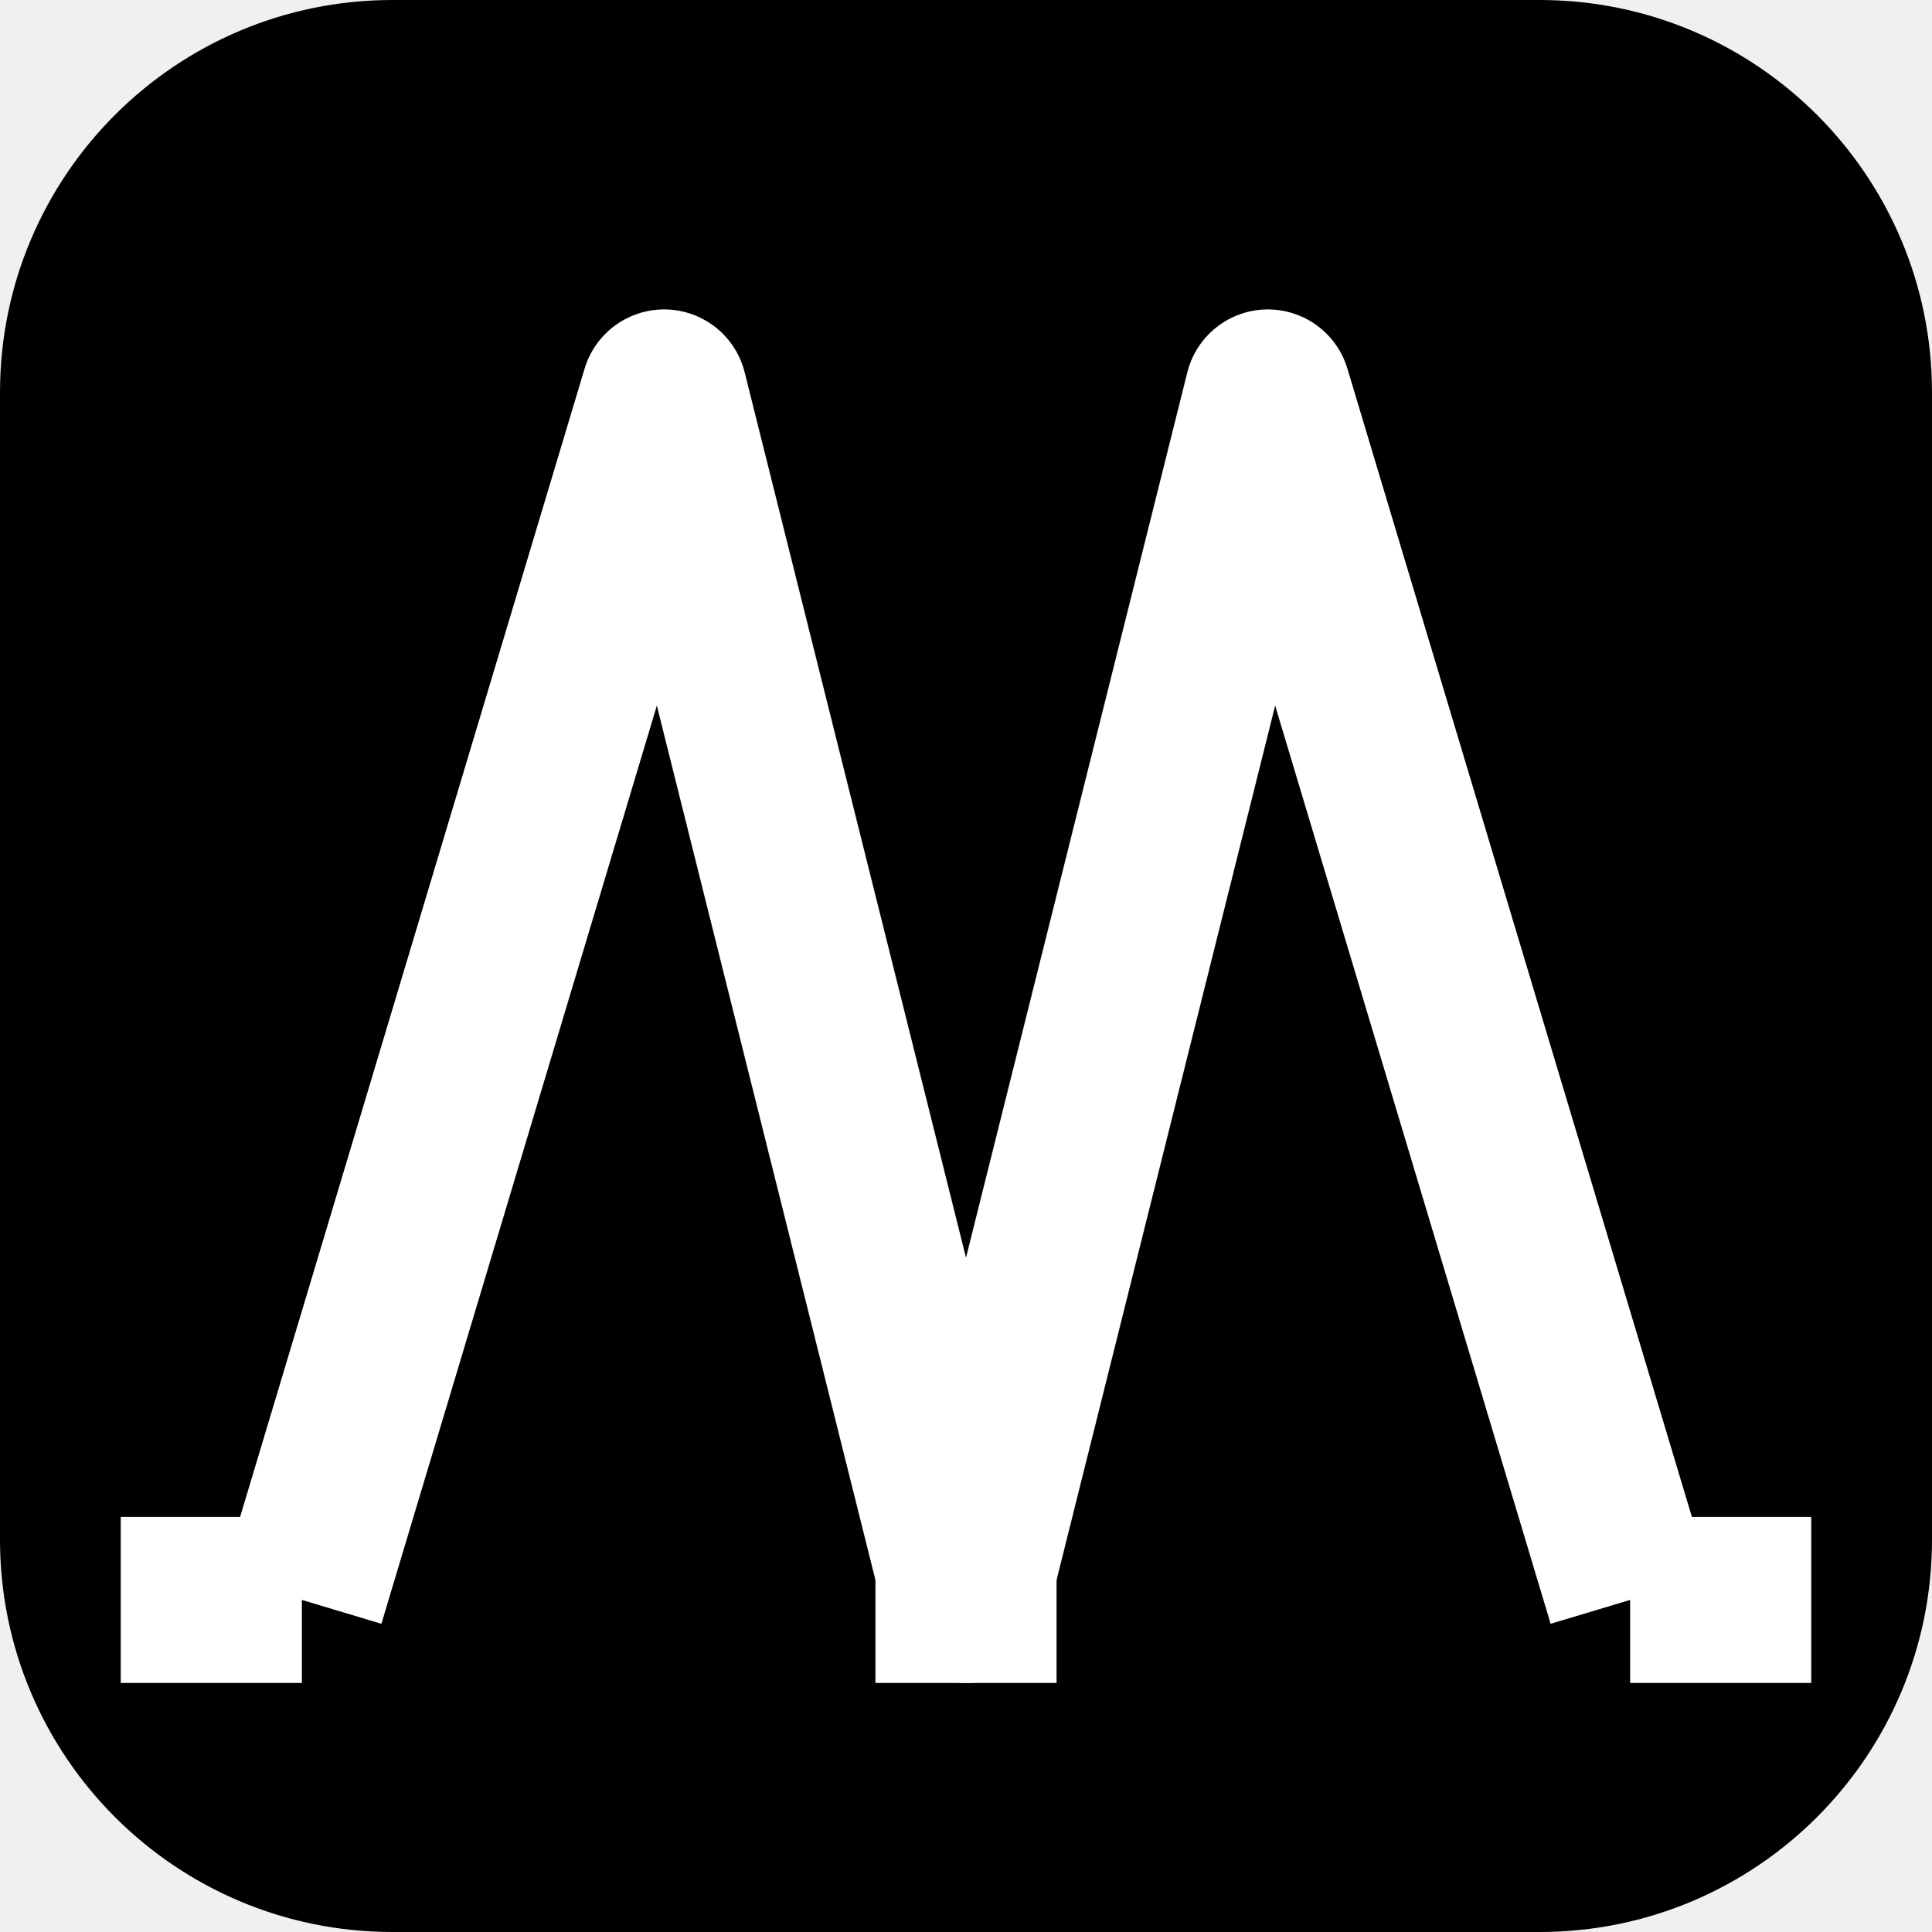
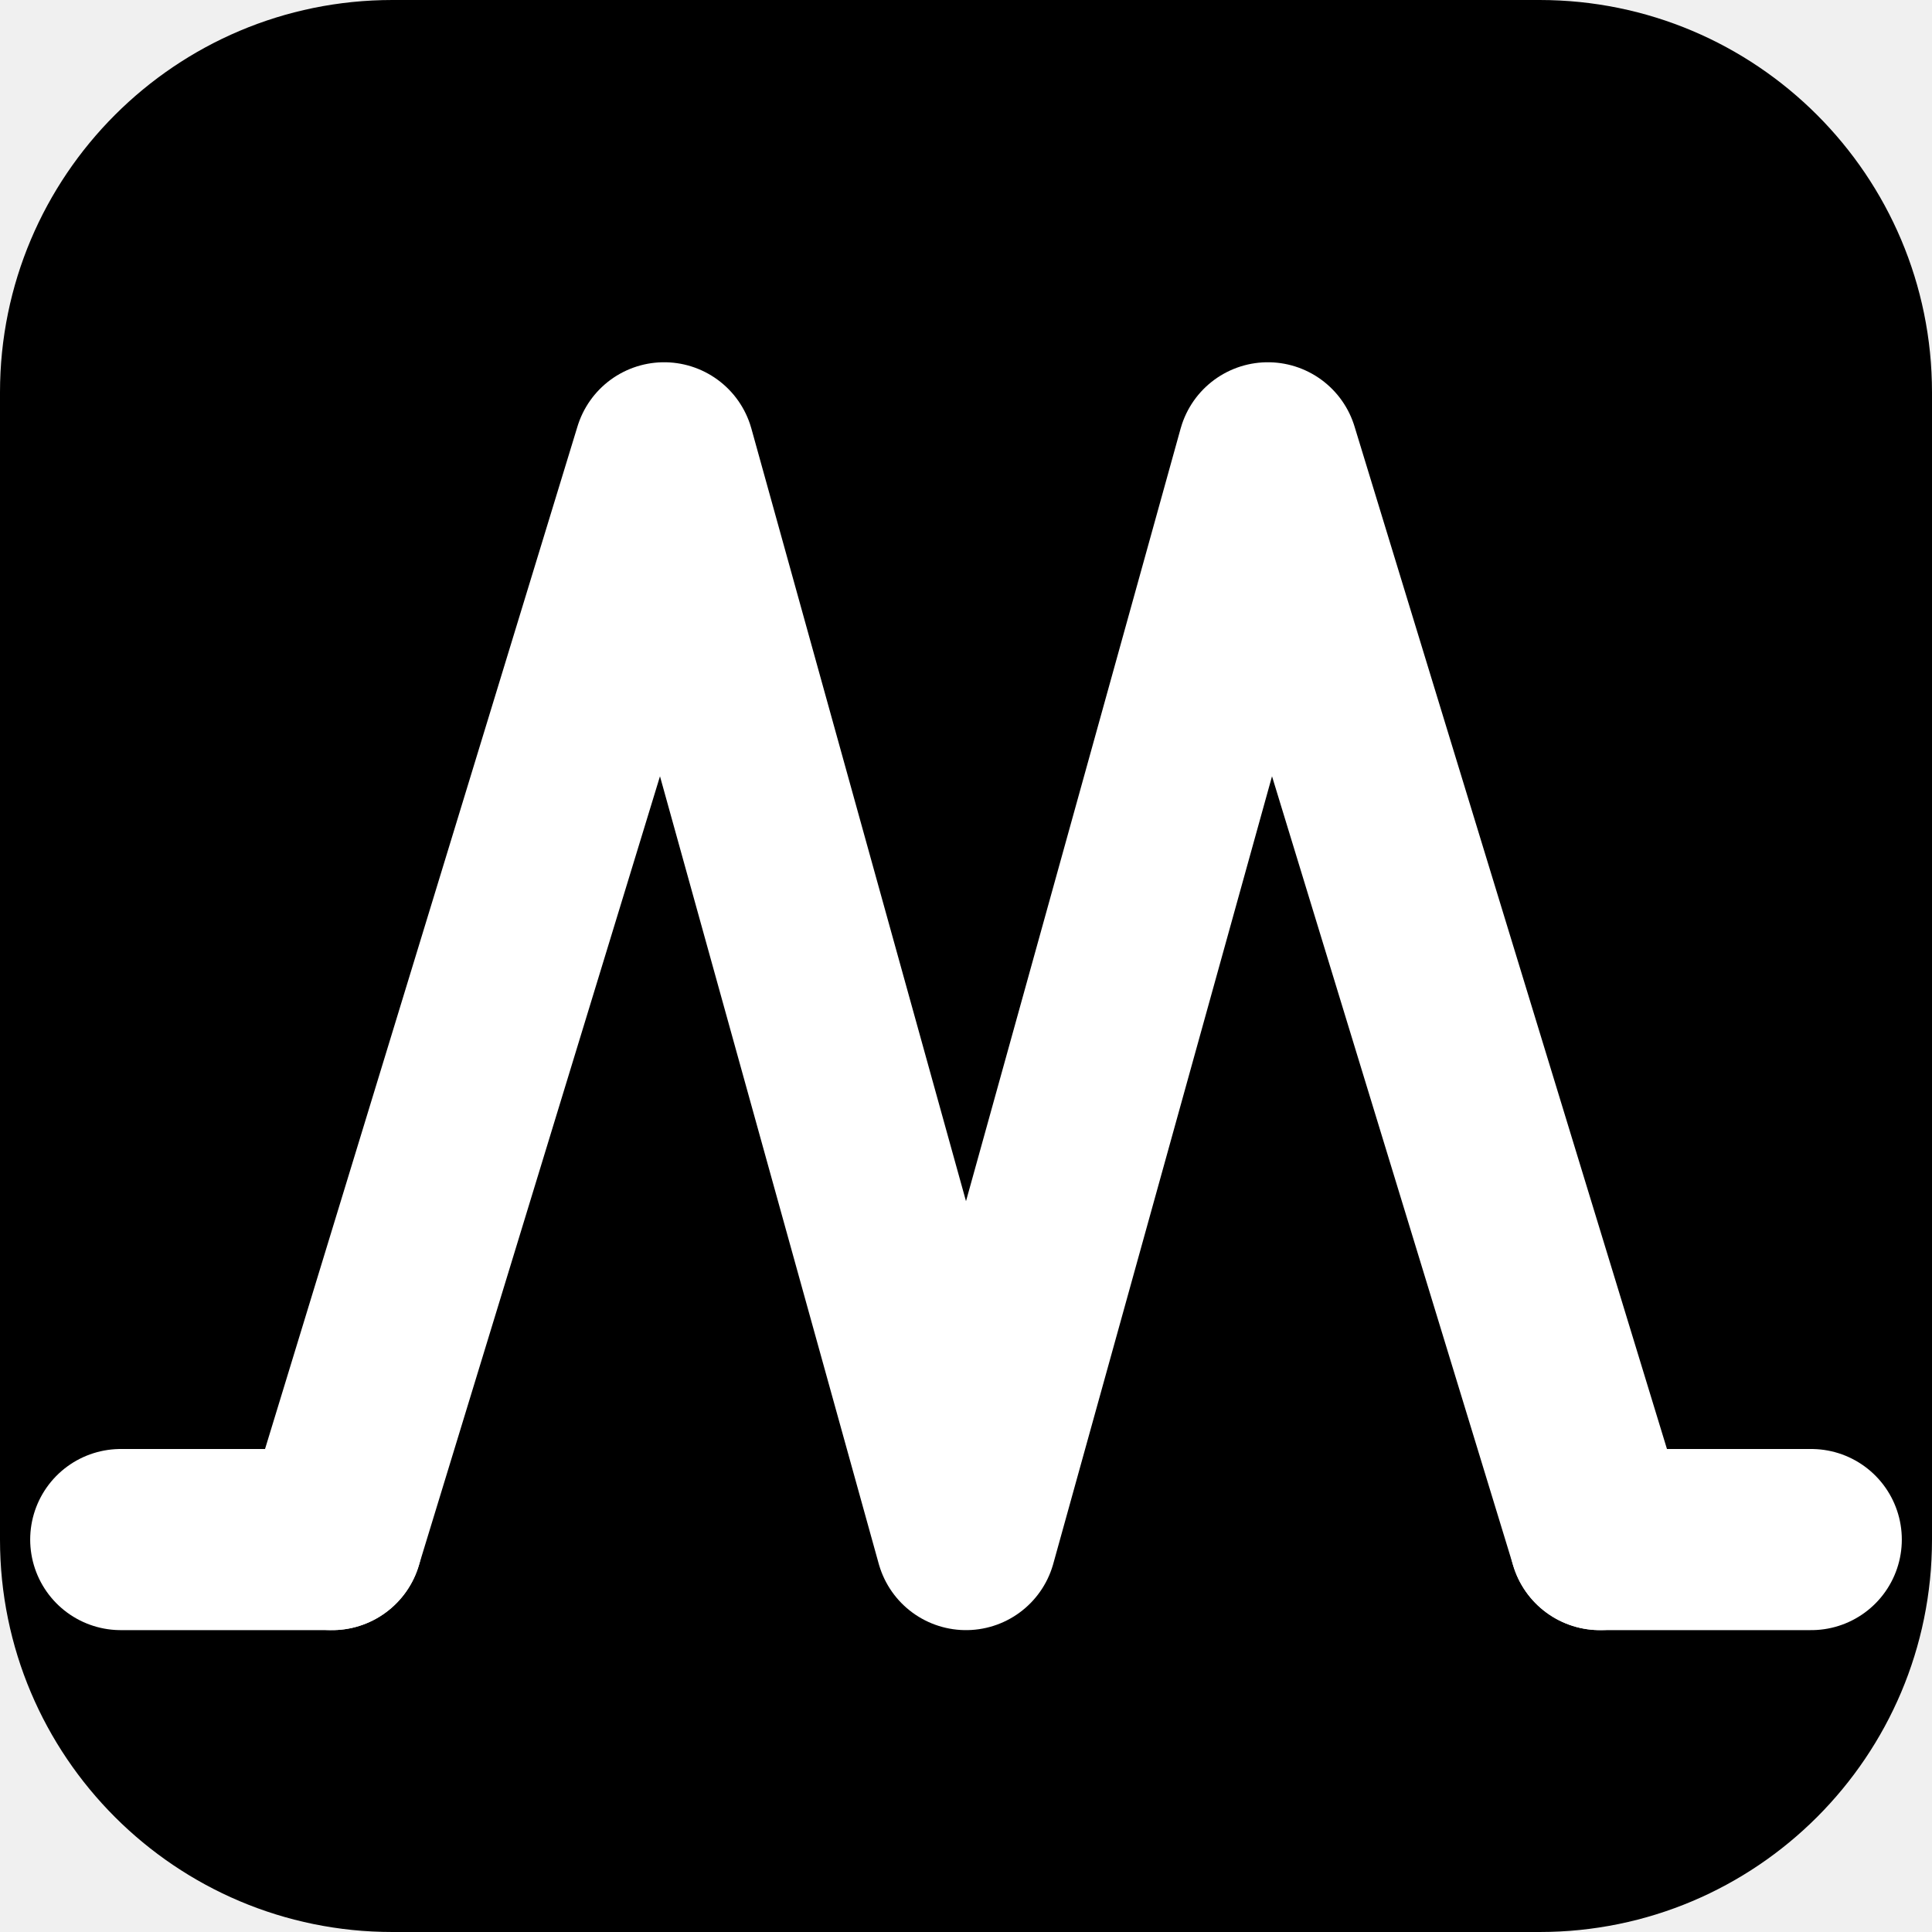
<svg xmlns="http://www.w3.org/2000/svg" viewBox="0 0 64 64">
-   <rect width="64" height="64" rx="13" fill="#000000" />
-   <path d="M10 53 L22 13 L32 53 L42 13 L54 53" fill="none" stroke="white" stroke-width="5.5" stroke-linecap="butt" stroke-linejoin="round" />
-   <line x1="4" y1="53" x2="10" y2="53" stroke="white" stroke-width="5.5" stroke-linecap="butt" />
-   <line x1="29" y1="53" x2="35" y2="53" stroke="white" stroke-width="5.5" stroke-linecap="butt" />
-   <line x1="54" y1="53" x2="60" y2="53" stroke="white" stroke-width="5.5" stroke-linecap="butt" />
+   <rect width="64" height="64" rx="13" fill="#000" />
+   <path d="M11 51 L22 15 L32 51 L42 15 L53 51" fill="none" stroke="white" stroke-width="6" stroke-linecap="round" stroke-linejoin="round" />
+   <line x1="4" y1="51" x2="11" y2="51" stroke="white" stroke-width="6" stroke-linecap="round" />
+   <line x1="53" y1="51" x2="60" y2="51" stroke="white" stroke-width="6" stroke-linecap="round" />
</svg>
